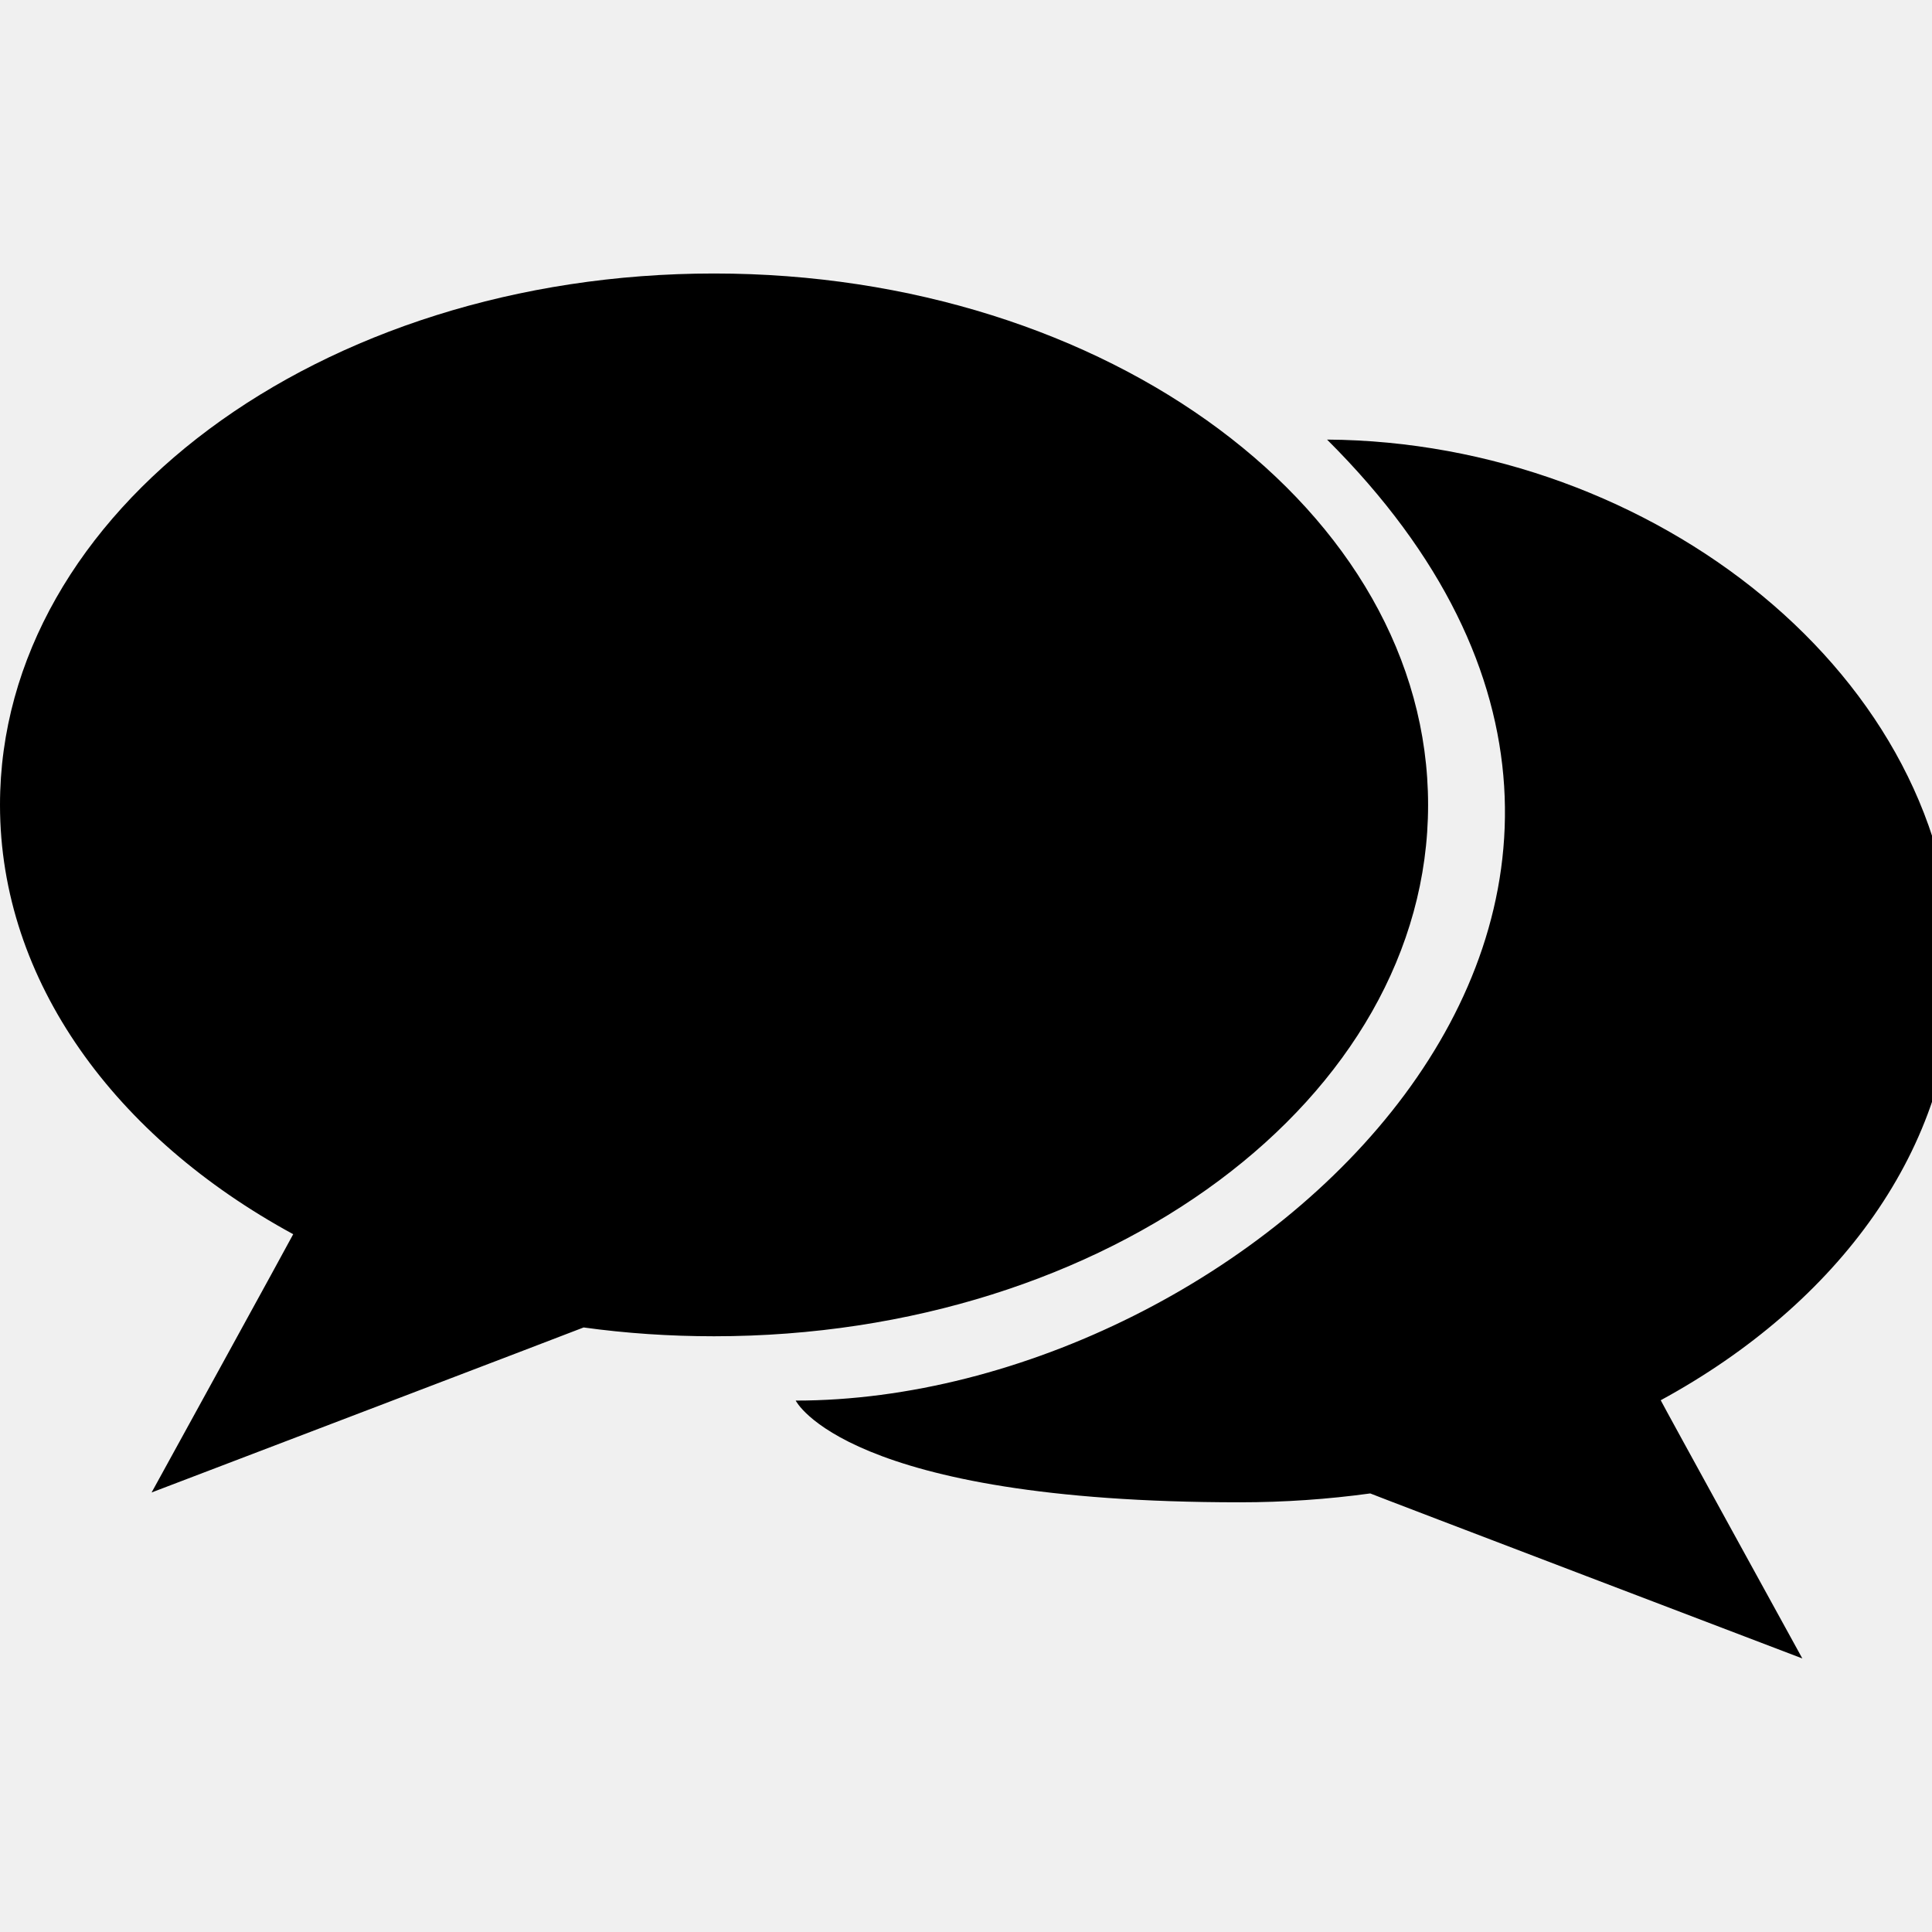
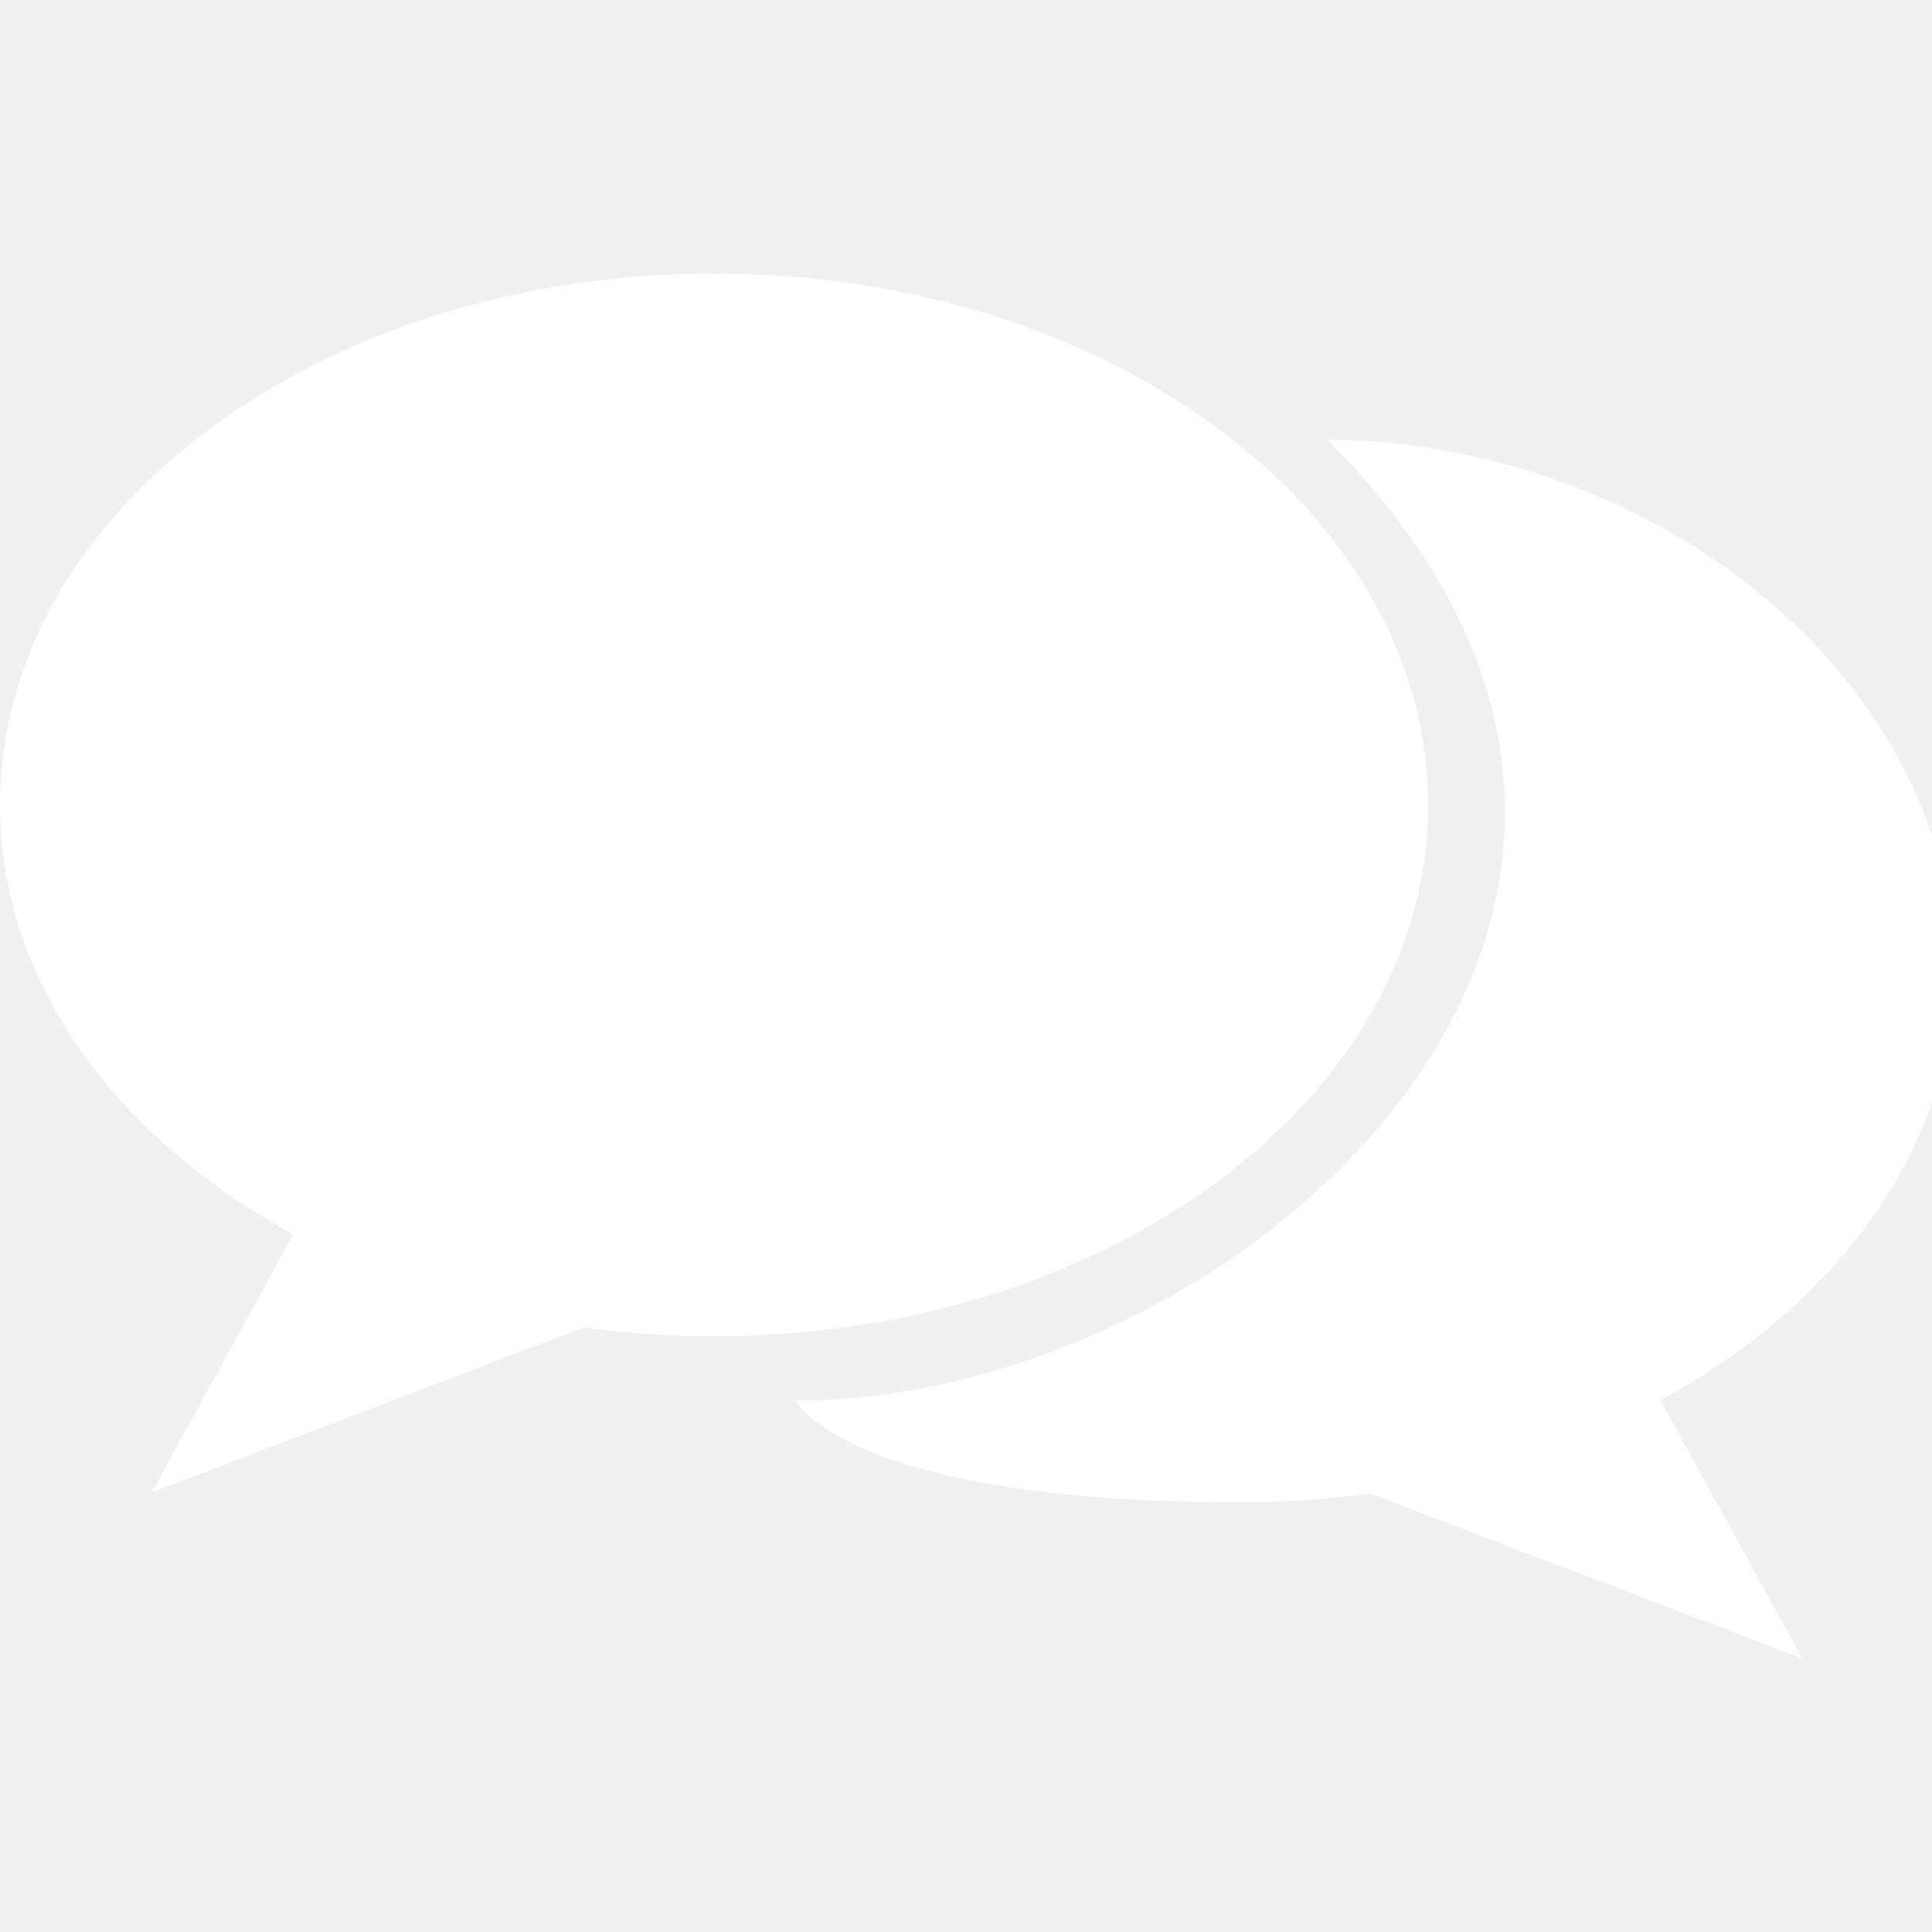
- <svg xmlns="http://www.w3.org/2000/svg" fill="#000000" width="800px" height="800px" viewBox="0 -1 34 34" version="1.1">
+ <svg xmlns="http://www.w3.org/2000/svg" fill="white" width="800px" height="800px" viewBox="0 -1 34 34" version="1.1">
  <path d="M25.132 13.165c0-5.165-5.627-9.352-12.566-9.352s-12.566 4.187-12.566 9.352c0 3.104 2.032 5.854 5.16 7.555-0.009 0.027-2.492 4.545-2.492 4.545s7.582-2.892 7.603-2.904c0.744 0.103 1.511 0.155 2.295 0.155 6.939 0 12.566-4.187 12.566-9.351zM34.385 16.087c0-5.164-5.297-9.314-11.031-9.351 8.22 8.188-1.461 16.912-9.351 16.912 0 0 0.877 1.79 7.816 1.79 0.783 0 1.551-0.054 2.295-0.156 0.021 0.014 7.604 2.904 7.604 2.904s-2.484-4.517-2.492-4.544c3.127-1.701 5.159-4.452 5.159-7.555z" />
</svg>
